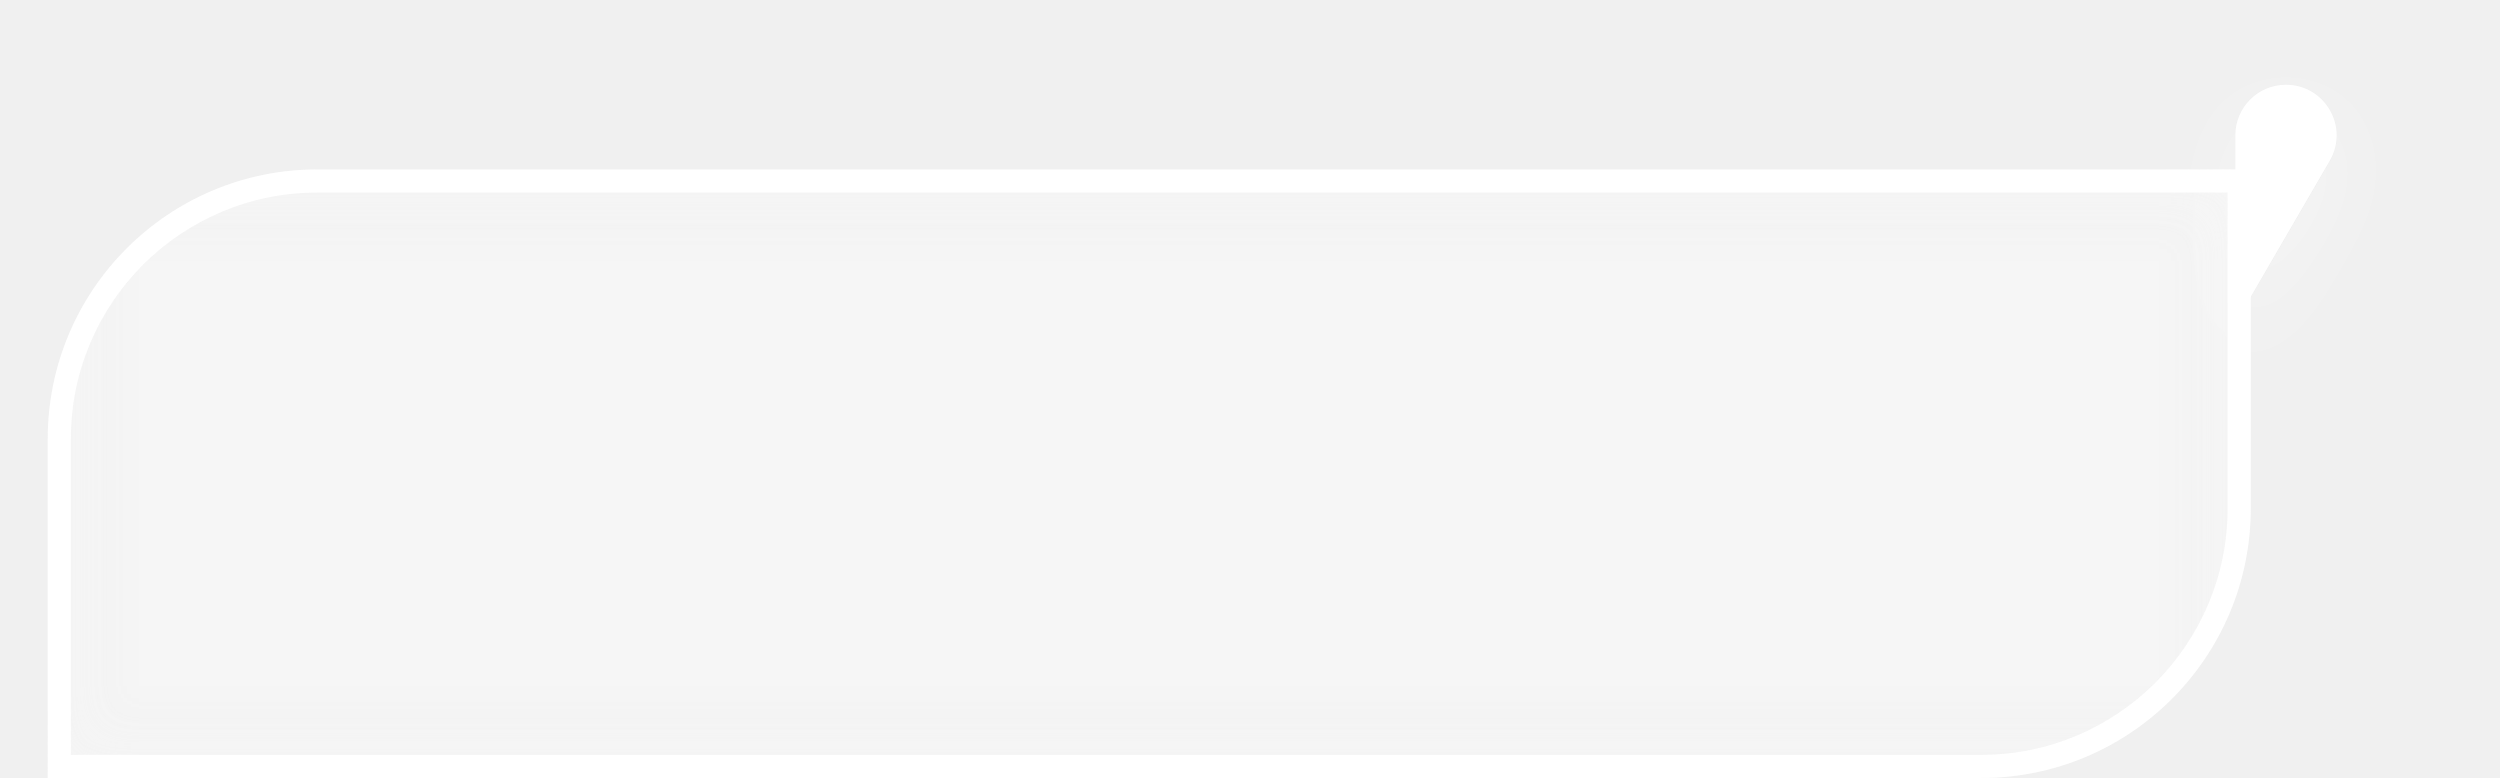
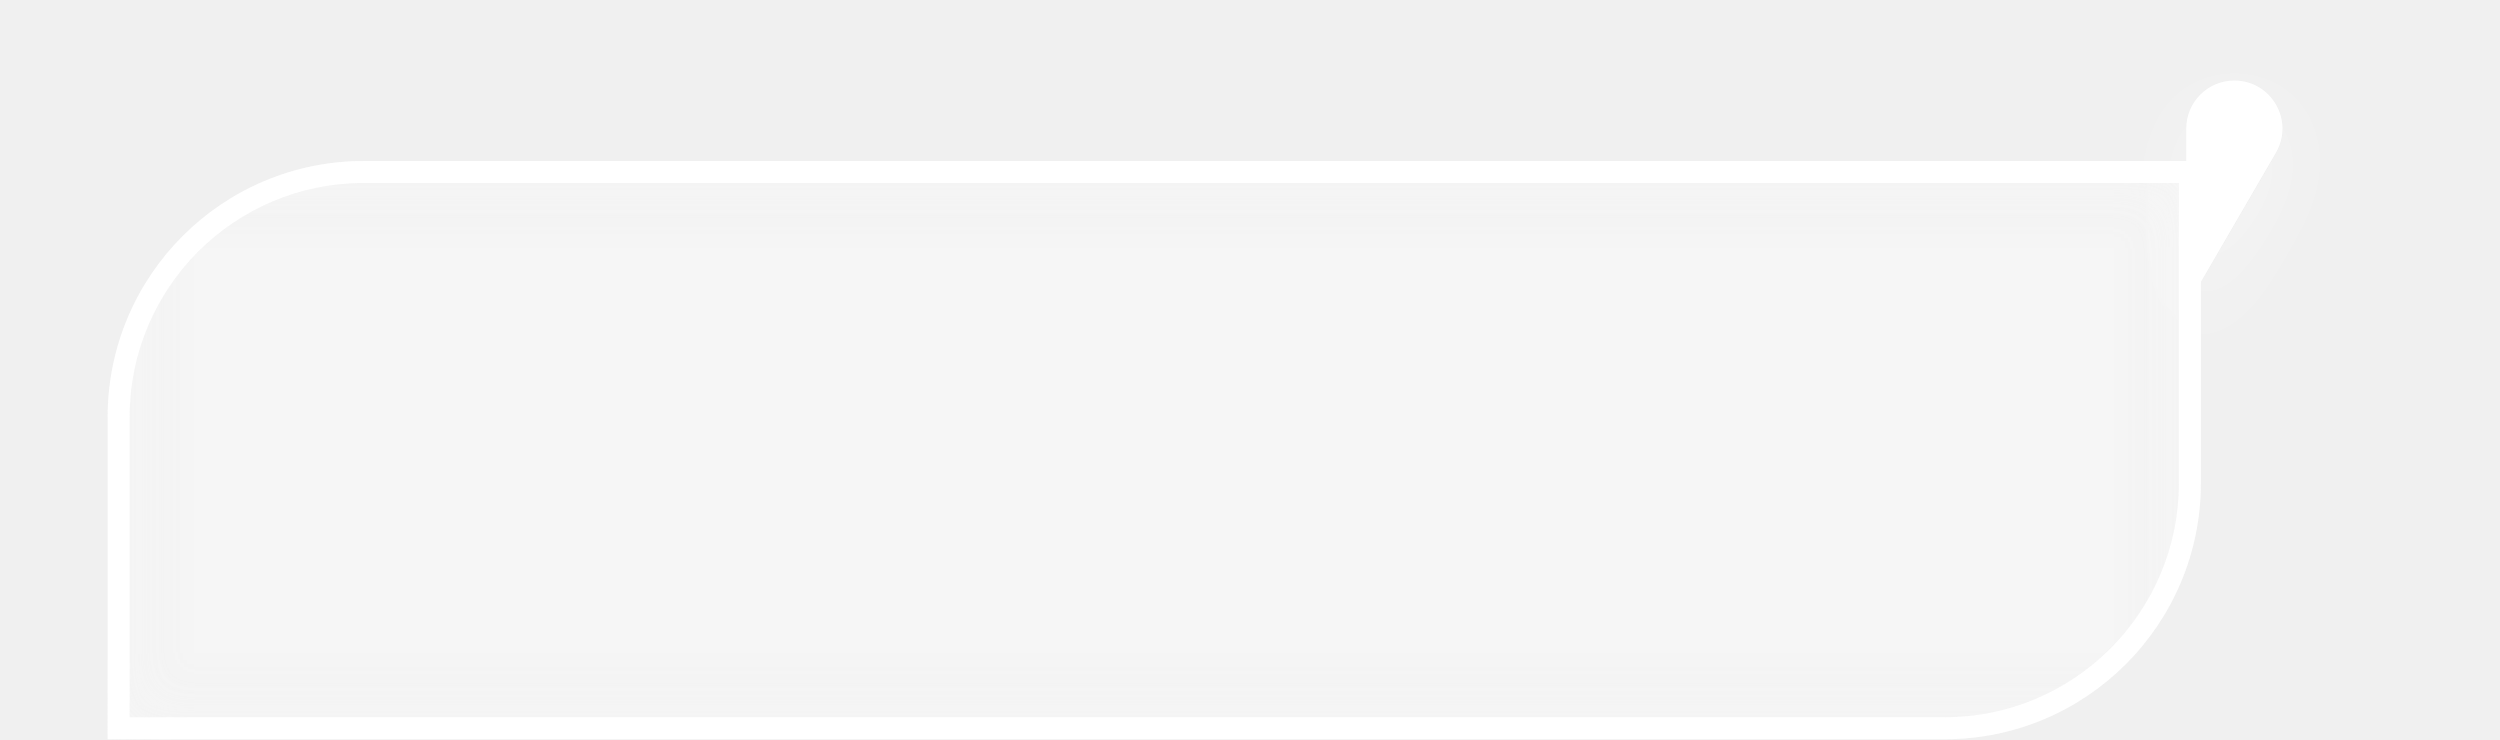
- <svg xmlns="http://www.w3.org/2000/svg" width="286" height="89" viewBox="0 0 312.163 101" fill="none">
+ <svg xmlns="http://www.w3.org/2000/svg" width="301" height="89" viewBox="0 0 312.163 101" fill="none">
  <defs>
    <filter id="filter_2_2_dd" x="0" y="22" width="286" height="79" filterUnits="userSpaceOnUse" color-interpolation-filters="sRGB">
      <feFlood flood-opacity="0" result="BackgroundImageFix" />
      <feGaussianBlur in="BackgroundImage" stdDeviation="5" />
      <feComposite in2="SourceAlpha" operator="in" result="effect_backgroundBlur_1" />
      <feBlend mode="normal" in="SourceGraphic" in2="effect_backgroundBlur_1" result="shape" />
    </filter>
    <filter id="filter_2_4_dd" x="269" y="0" width="43.163" height="60.146" filterUnits="userSpaceOnUse" color-interpolation-filters="sRGB">
      <feFlood flood-opacity="0" result="BackgroundImageFix" />
      <feColorMatrix in="SourceAlpha" type="matrix" values="0 0 0 0 0 0 0 0 0 0 0 0 0 0 0 0 0 0 127 0" result="hardAlpha" />
      <feOffset dx="0" dy="4" />
      <feGaussianBlur stdDeviation="5" />
      <feComposite in2="hardAlpha" operator="out" k2="-1" k3="1" />
      <feColorMatrix type="matrix" values="0 0 0 0 1 0 0 0 0 1 0 0 0 0 1 0 0 0 0.35 0" />
      <feBlend mode="normal" in2="BackgroundImageFix" result="effect_dropShadow_1" />
      <feBlend mode="normal" in="SourceGraphic" in2="effect_dropShadow_1" result="shape" />
    </filter>
  </defs>
  <rect id="Frame 229" width="286" height="79" transform="translate(0 22)" fill="#FFFFFF" fill-opacity="0" />
  <g filter="url(#filter_2_2_dd)">
    <path id="image 6" d="M35 22L286 22L286 66C286 85.33 270.32 101 251 101L0 101L0 57C0 37.66 15.67 22 35 22Z" fill="#FFFFFF" fill-opacity="0.3" fill-rule="evenodd" />
    <path id="image 6" d="M286 22L286 66C286 85.33 270.32 101 251 101L0 101L0 57C0 37.66 15.67 22 35 22L286 22ZM283 25L283 66C283 83.67 268.67 98 251 98L3 98L3 57C3 39.32 17.32 25 35 25L283 25Z" fill="#FFFFFF" fill-opacity="1" fill-rule="evenodd" />
  </g>
  <g filter="url(#filter_2_4_dd)">
    <path id="Vector" d="M284 17.57L284 40.83C284 41.15 284.42 41.26 284.58 40.98L296.26 20.87C298.81 16.49 295.64 11 290.57 11C286.94 11 284 13.94 284 17.57Z" fill="#FFFFFF" fill-opacity="1" fill-rule="nonzero" />
  </g>
</svg>
